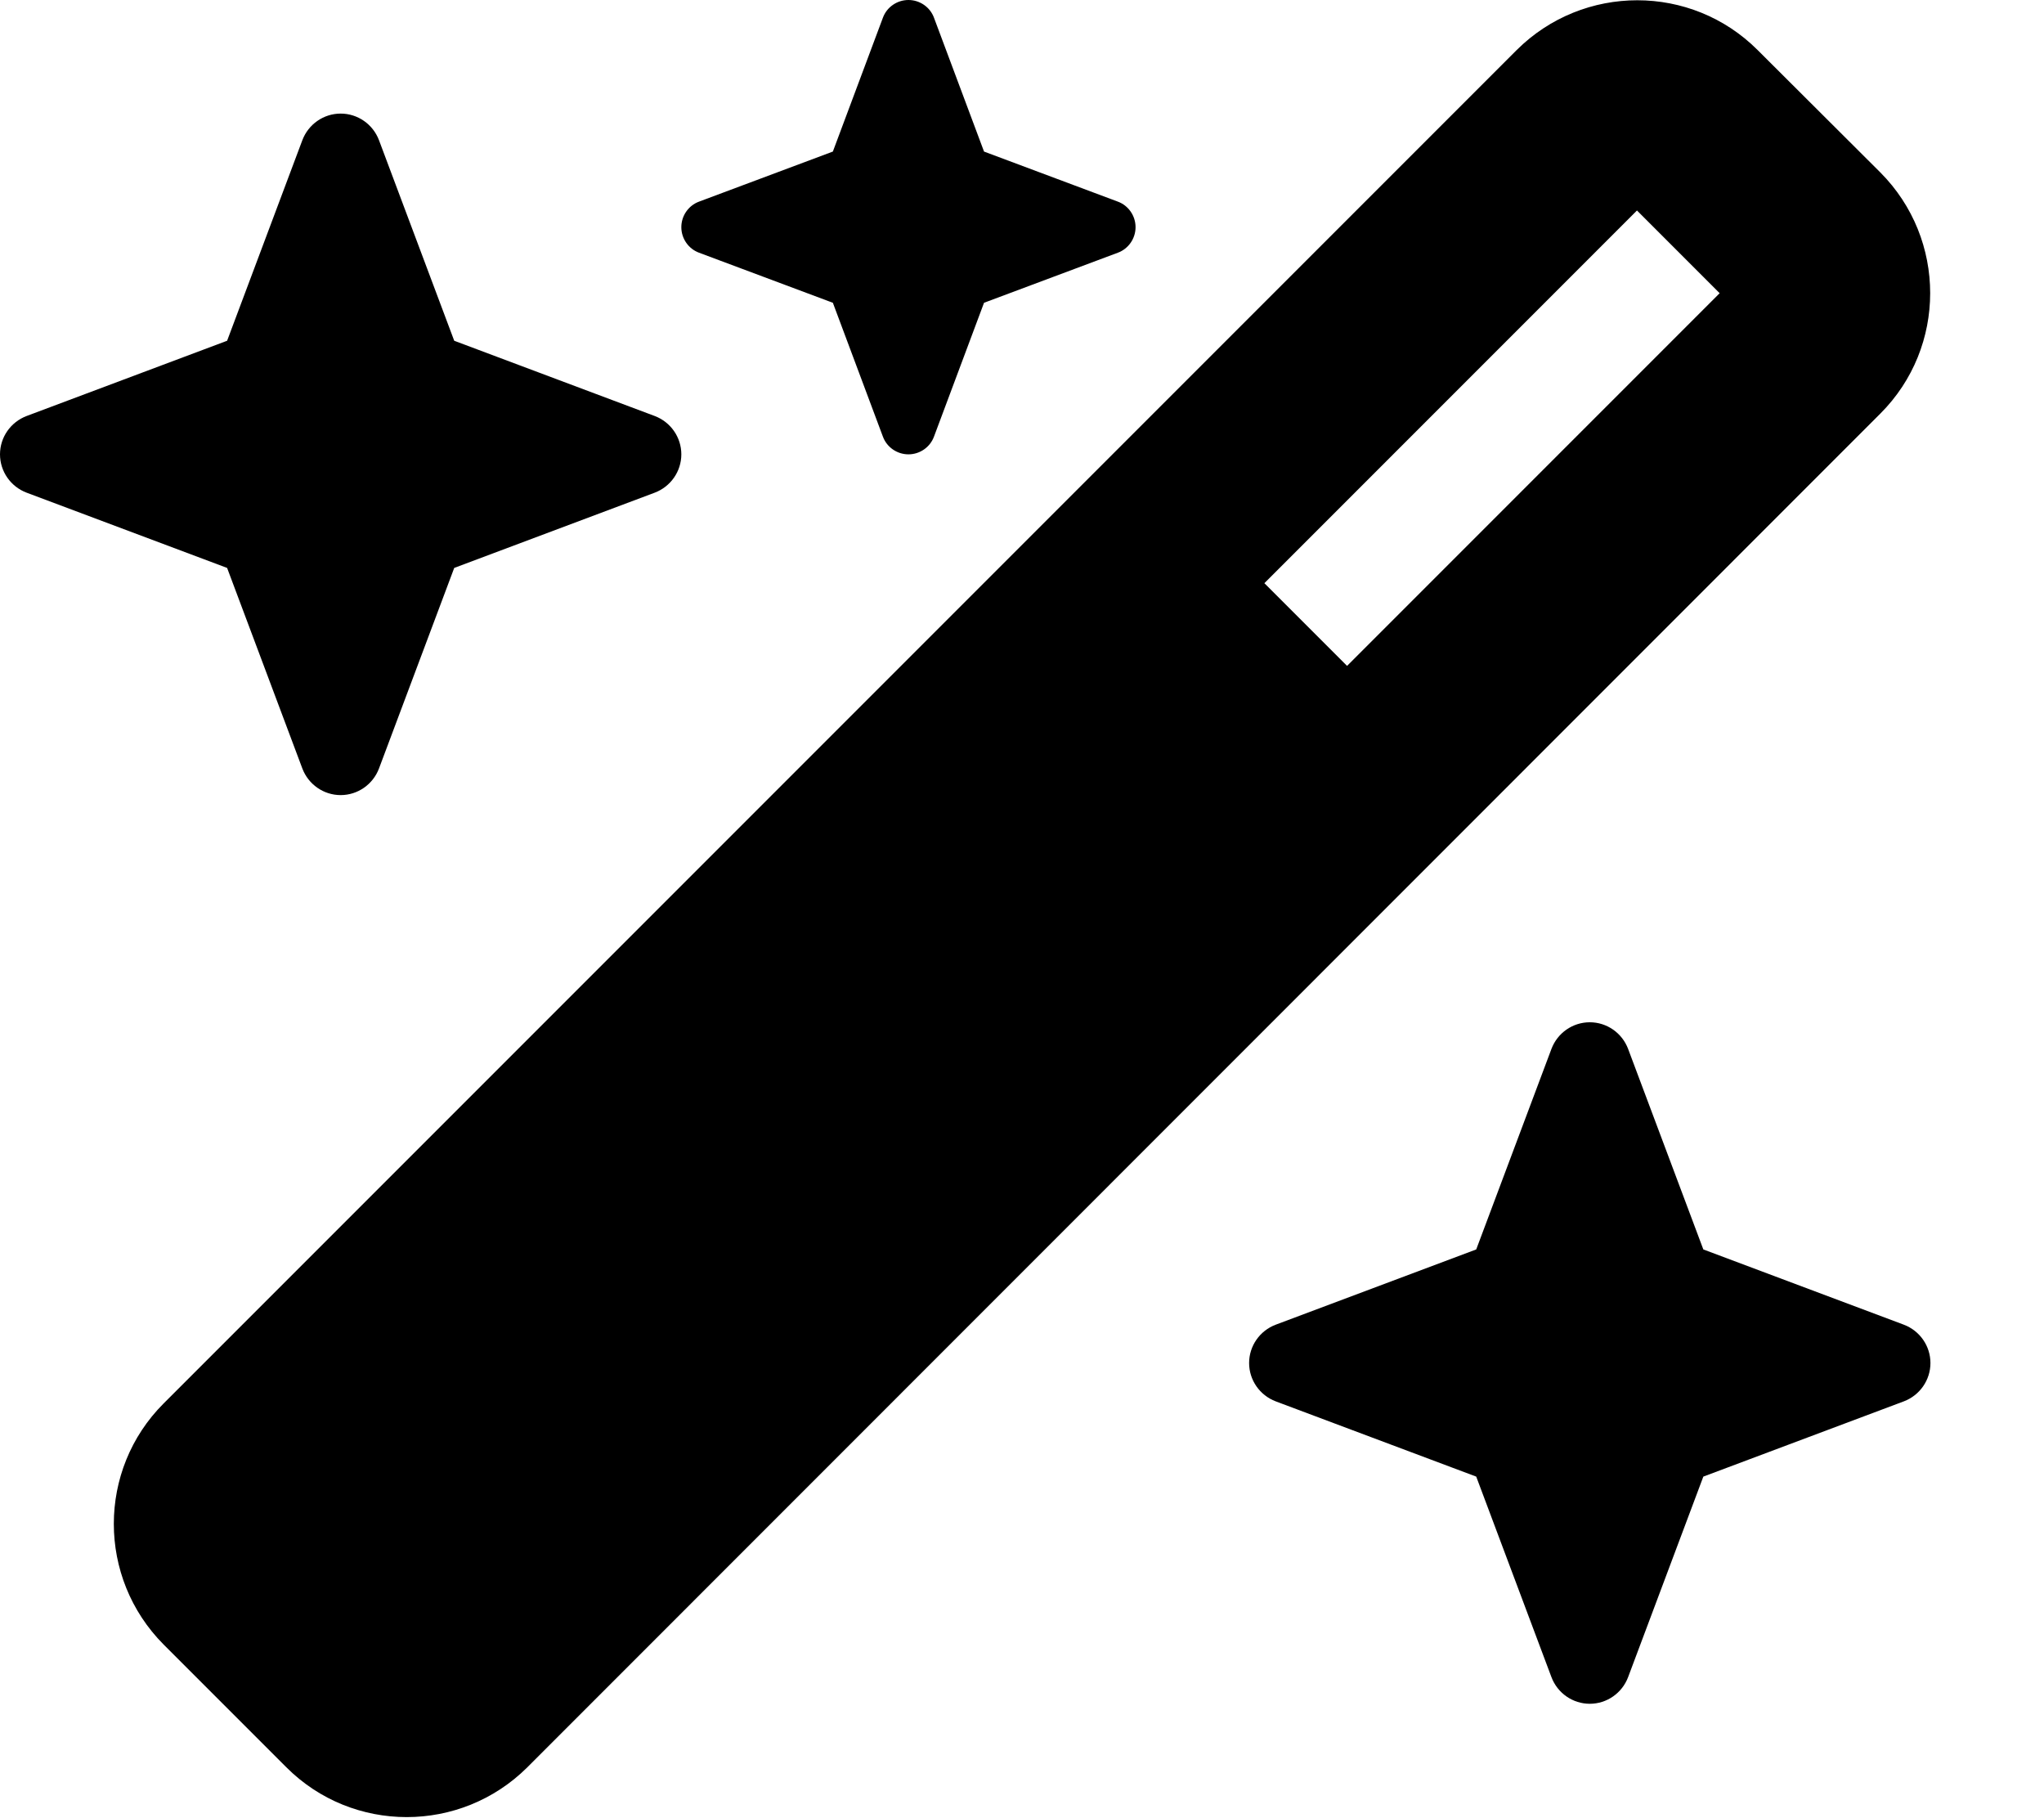
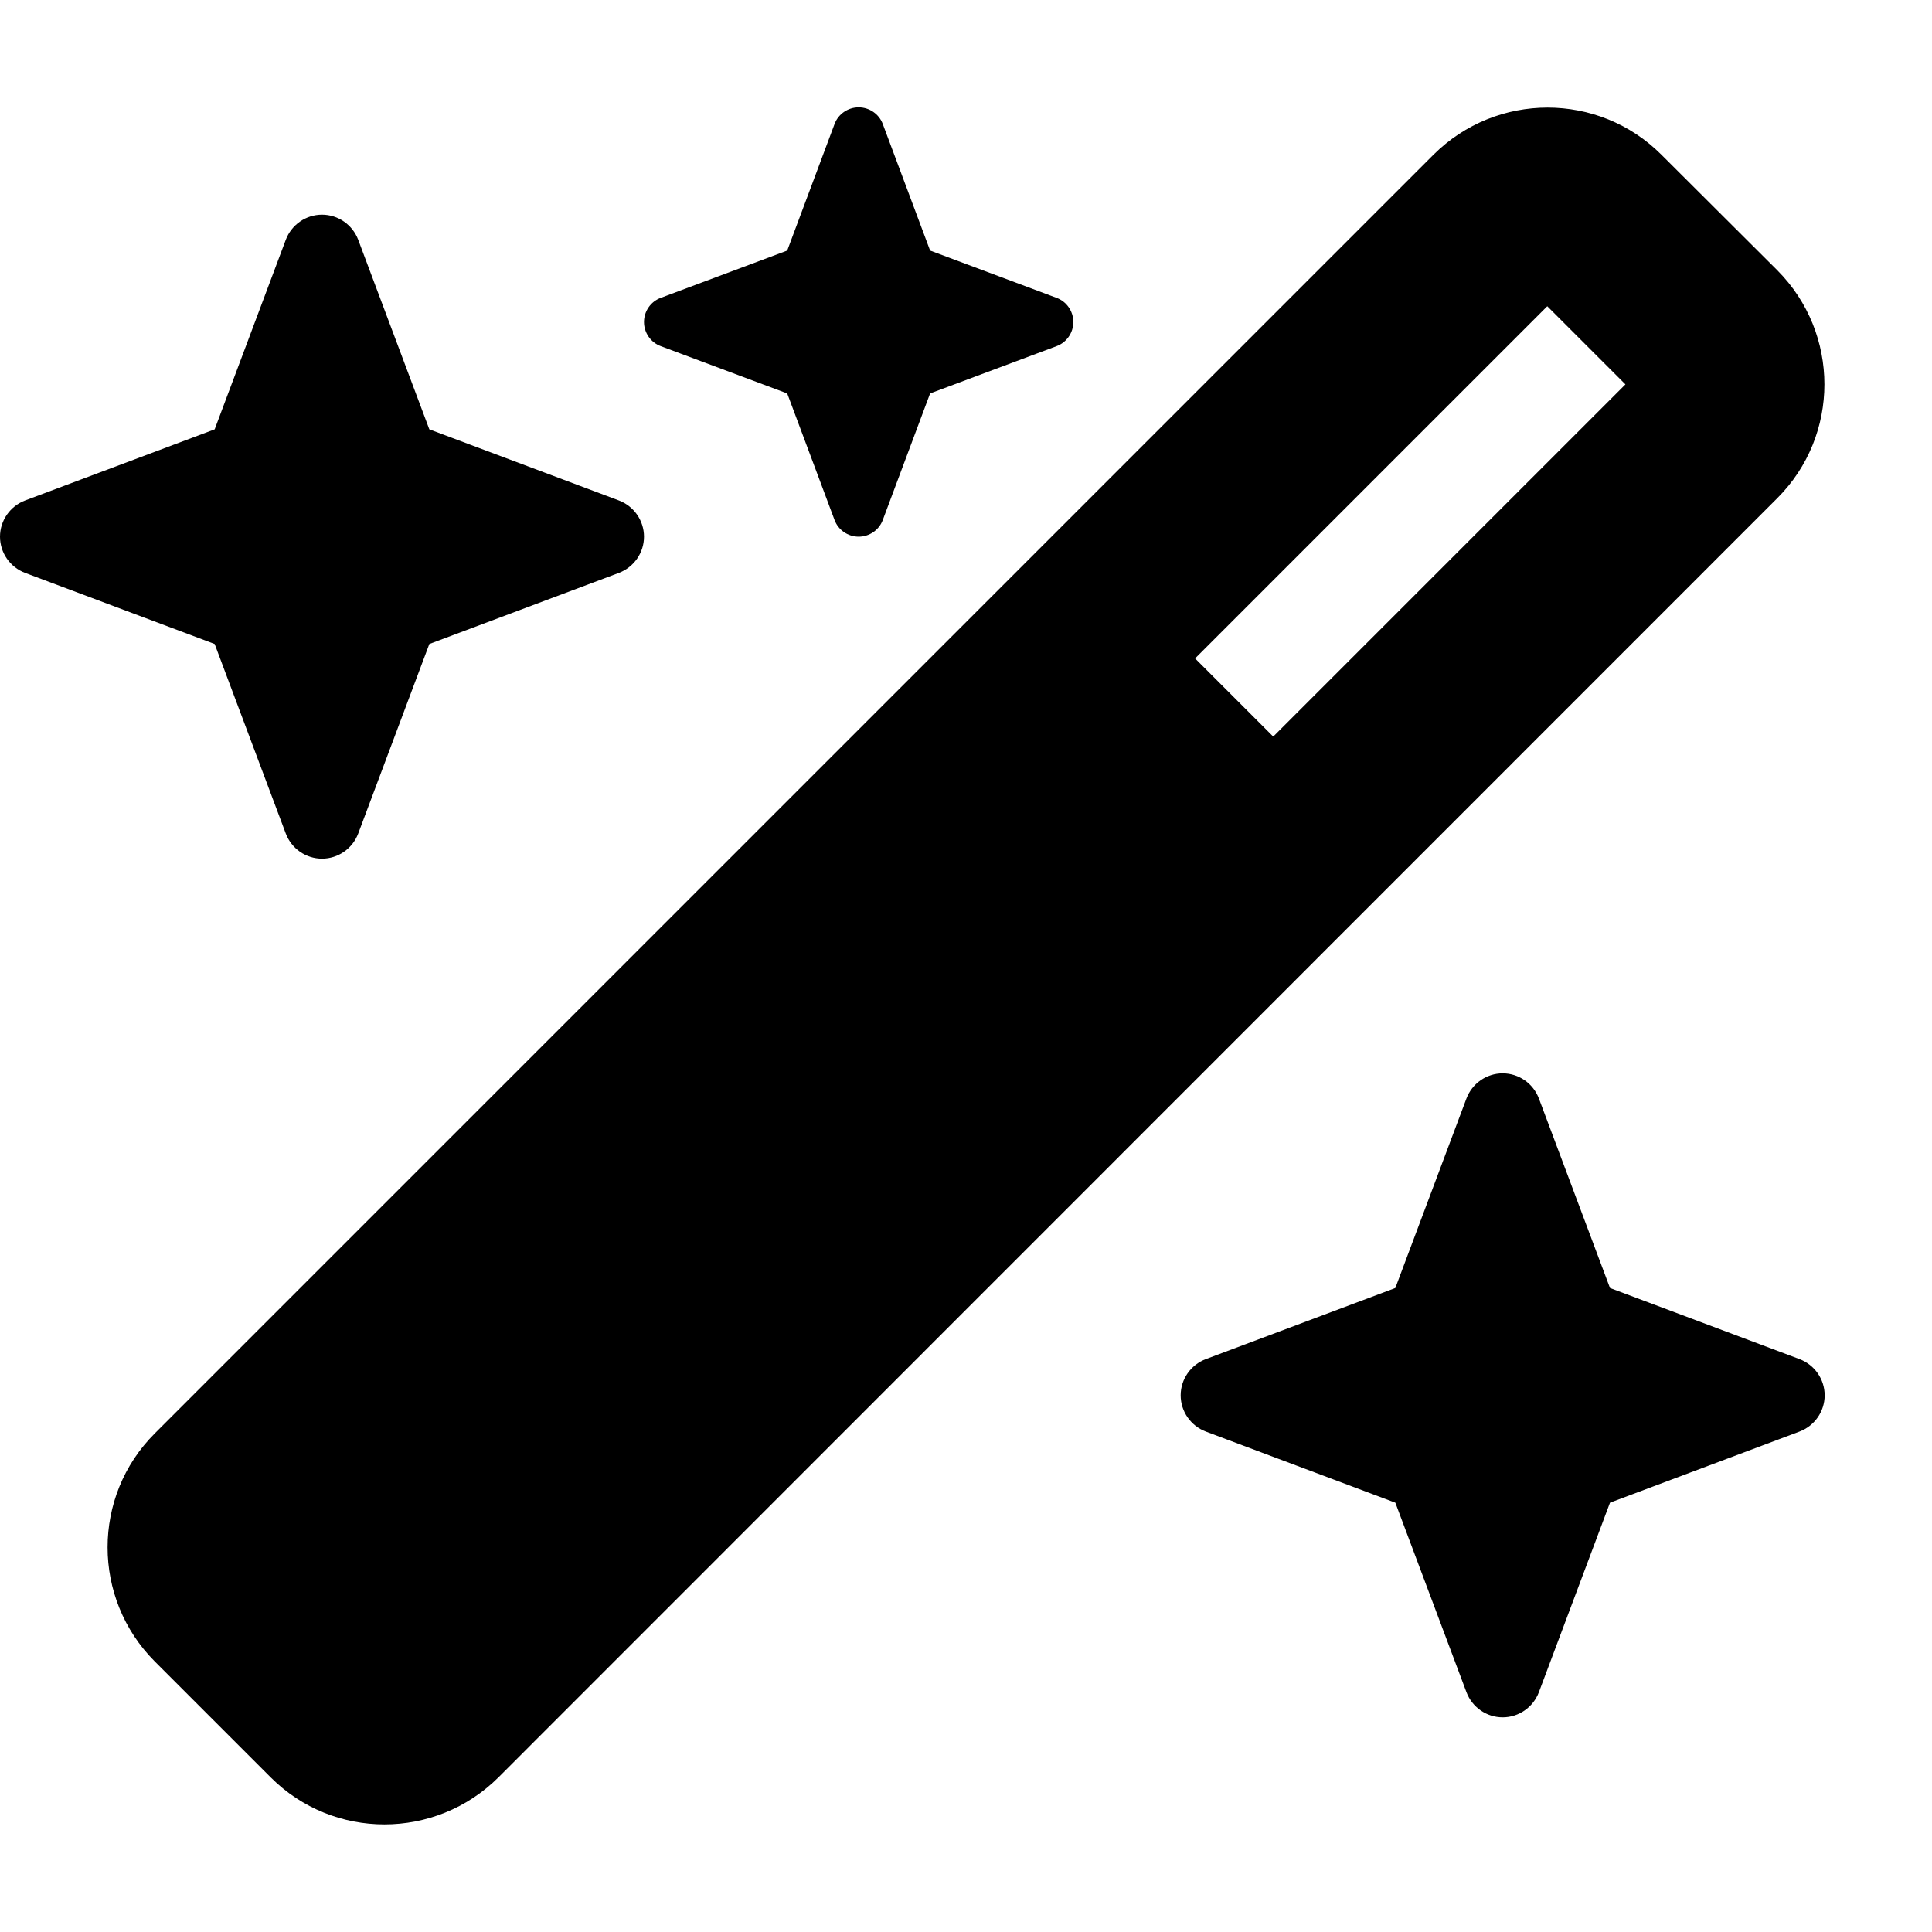
- <svg xmlns="http://www.w3.org/2000/svg" height="1em" viewBox="0 0 576 512">
+ <svg xmlns="http://www.w3.org/2000/svg" height="1em" width="1em" viewBox="0 0 576 512">
  <path d="M234.7 42.7L197 56.8c-3 1.1-5 4-5 7.2s2 6.1 5 7.2l37.7 14.1L248.8 123c1.1 3 4 5 7.2 5s6.1-2 7.2-5l14.1-37.7L315 71.2c3-1.1 5-4 5-7.2s-2-6.1-5-7.2L277.3 42.7 263.2 5c-1.1-3-4-5-7.2-5s-6.1 2-7.2 5L234.7 42.7zM46.1 395.4c-18.7 18.7-18.7 49.1 0 67.9l34.6 34.6c18.7 18.7 49.1 18.7 67.9 0L529.9 116.5c18.7-18.7 18.7-49.1 0-67.9L495.3 14.1c-18.7-18.7-49.1-18.7-67.9 0L46.1 395.4zM484.6 82.6l-105 105-23.3-23.3 105-105 23.3 23.3zM7.5 117.2C3 118.9 0 123.2 0 128s3 9.1 7.5 10.8L64 160l21.2 56.5c1.7 4.5 6 7.5 10.8 7.5s9.1-3 10.8-7.5L128 160l56.5-21.2c4.5-1.7 7.5-6 7.5-10.8s-3-9.1-7.5-10.8L128 96 106.8 39.5C105.1 35 100.8 32 96 32s-9.1 3-10.8 7.5L64 96 7.5 117.2zm352 256c-4.5 1.7-7.5 6-7.5 10.8s3 9.1 7.5 10.8L416 416l21.2 56.5c1.7 4.5 6 7.5 10.8 7.5s9.1-3 10.8-7.5L480 416l56.5-21.2c4.5-1.7 7.5-6 7.5-10.8s-3-9.1-7.5-10.8L480 352l-21.2-56.5c-1.7-4.5-6-7.5-10.8-7.5s-9.1 3-10.8 7.5L416 352l-56.5 21.2z" />
</svg>
